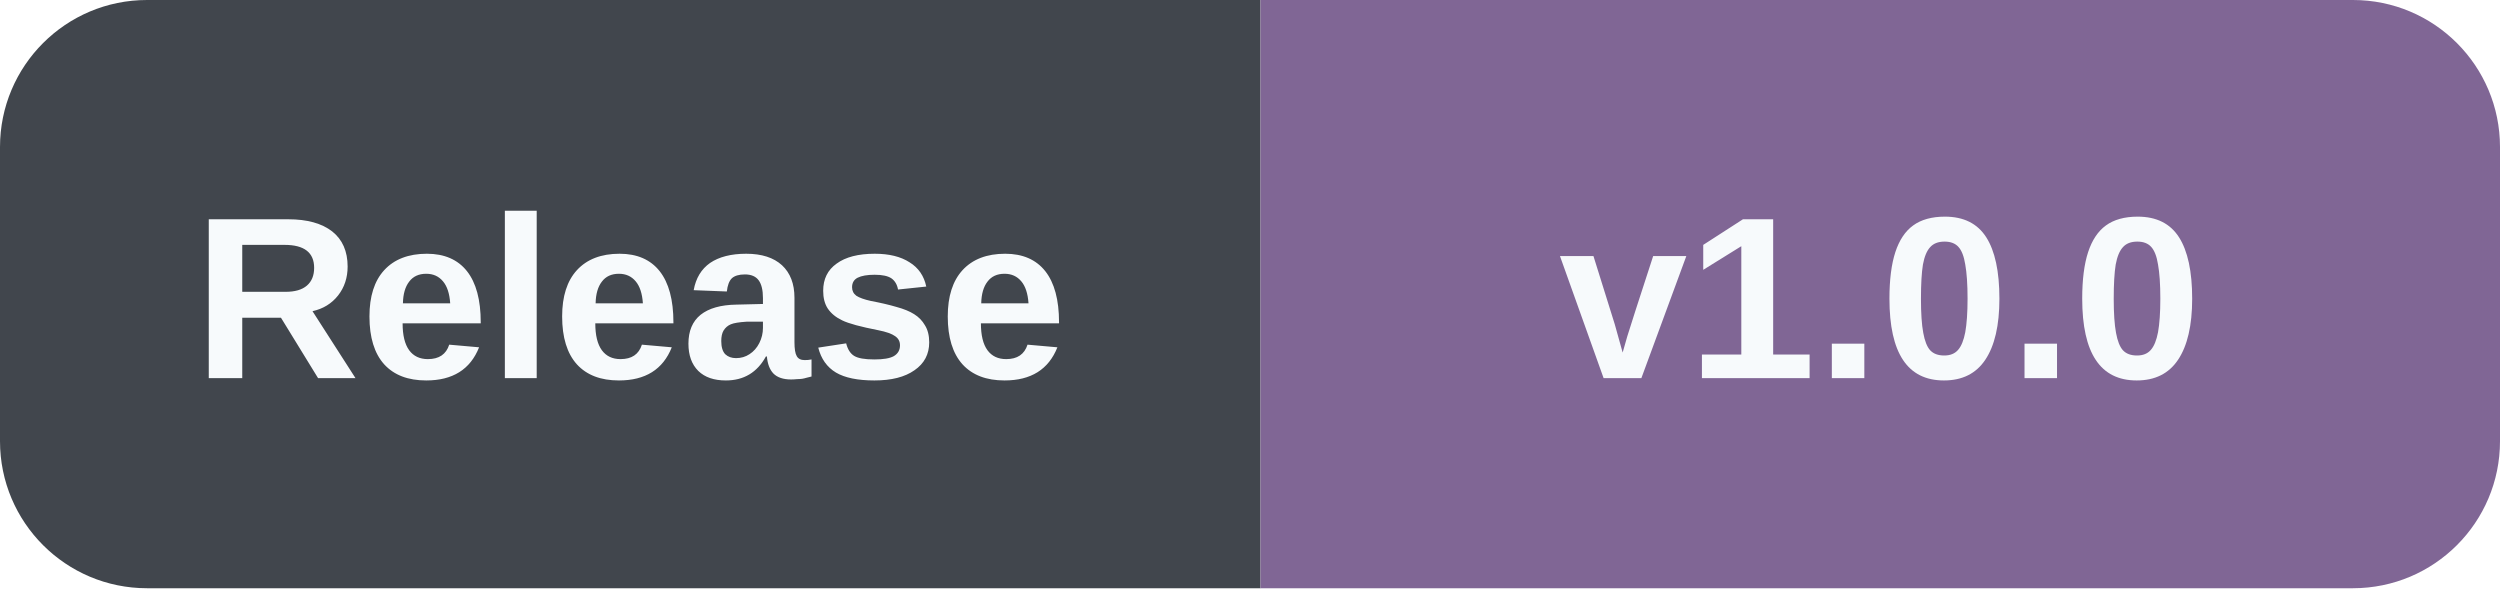
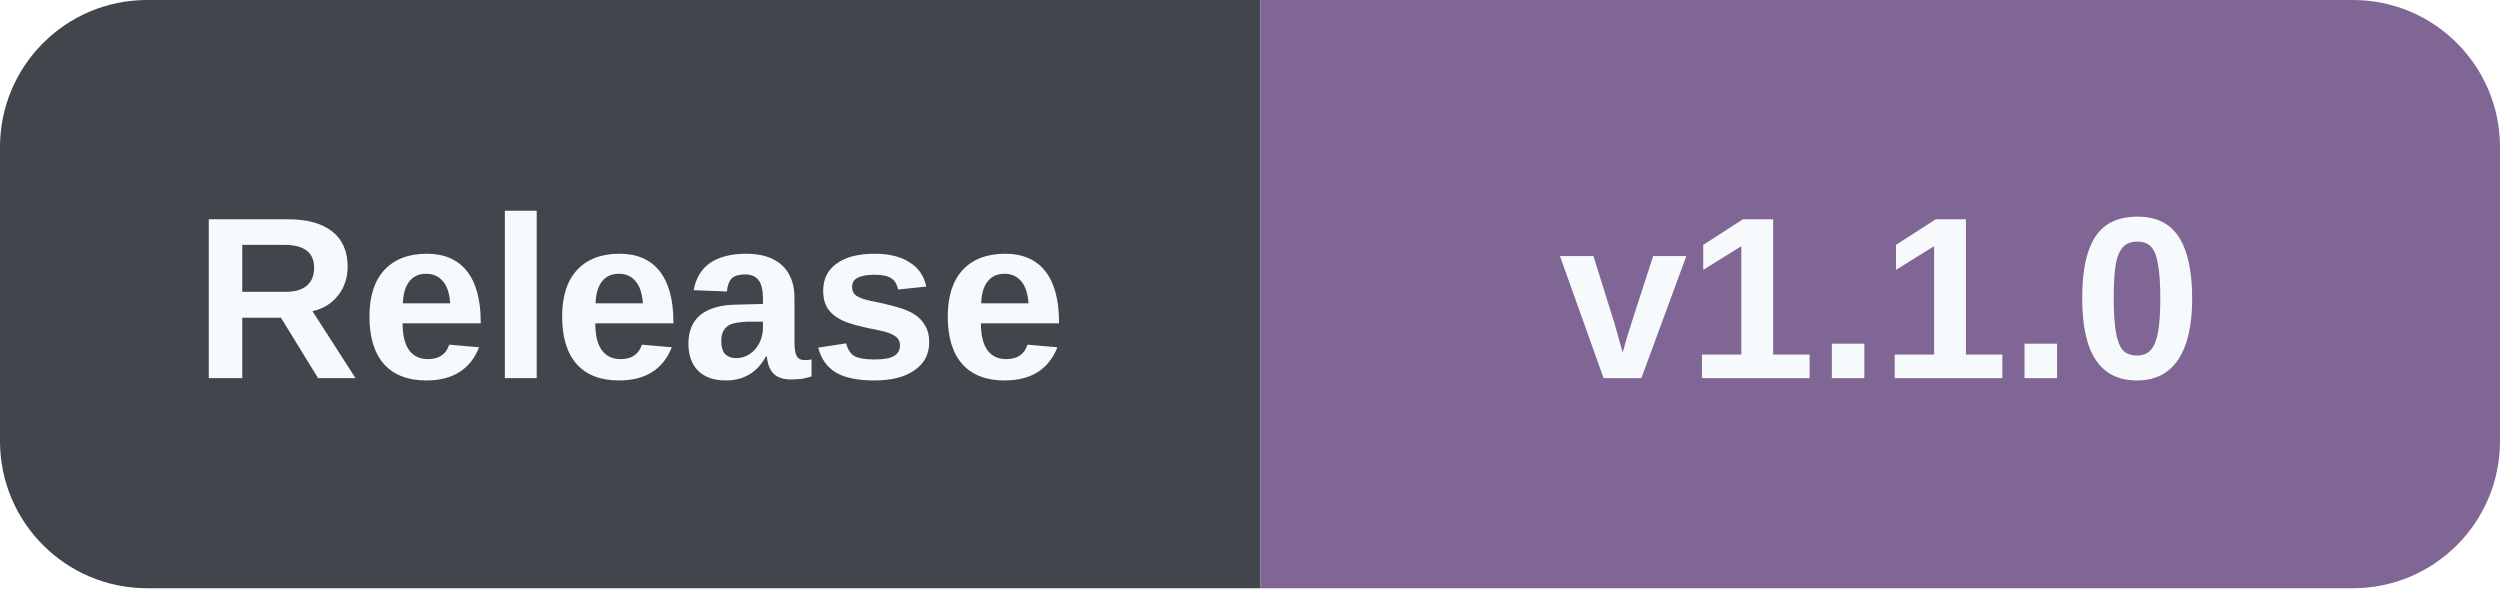
- <svg xmlns="http://www.w3.org/2000/svg" width="119" height="28" role="img" aria-label="Release: v1.0.0">
+ <svg xmlns="http://www.w3.org/2000/svg" width="119" height="28" role="img" aria-label="Release: v1.1.0">
  <defs>
    <clipPath id="r">
      <rect width="119" height="28" rx="7" />
    </clipPath>
  </defs>
  <g clip-path="url(#r)">
    <rect width="60" height="28" fill="#41464D" />
    <rect x="60" width="59" height="28" fill="#806695" />
  </g>
  <g fill="#F7FAFC" font-family="Verdana,Arial,sans-serif" font-size="11" font-weight="600" text-anchor="middle">
    <text x="30" y="18">Release</text>
-     <text x="89.5" y="18">v1.0.0</text>
+     <text x="89.5" y="18">v1.1.0</text>
  </g>
</svg>
